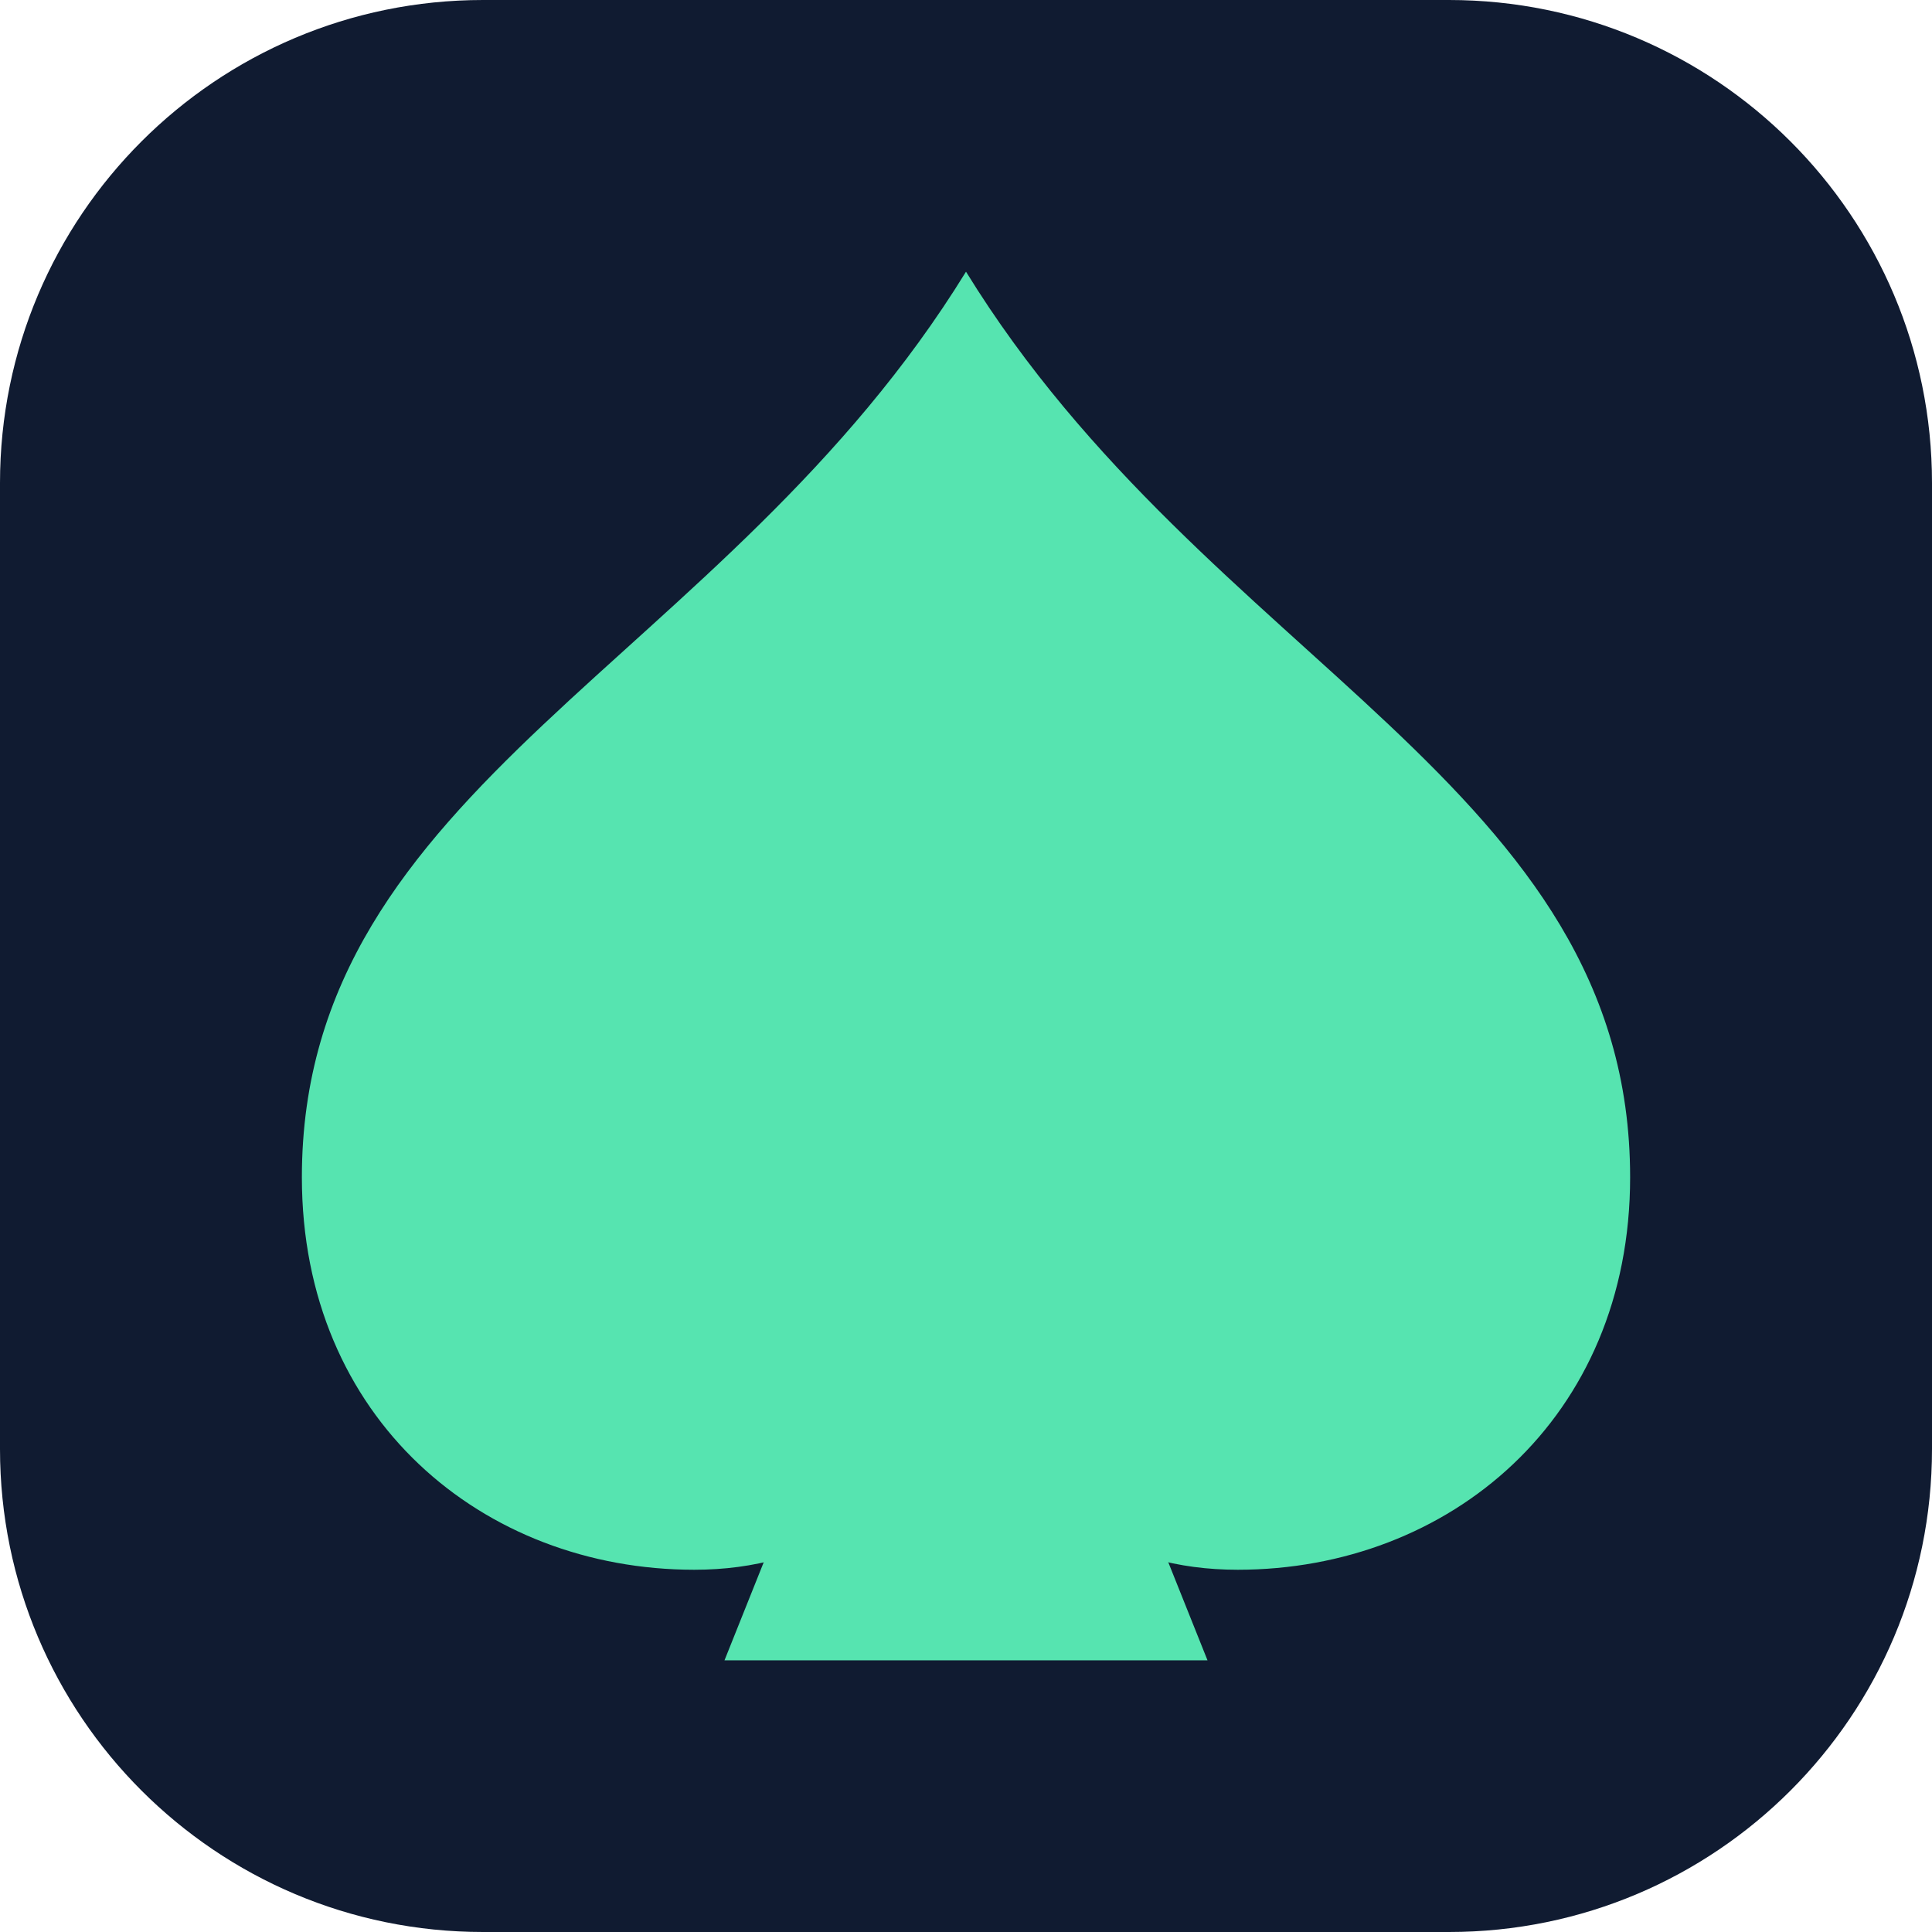
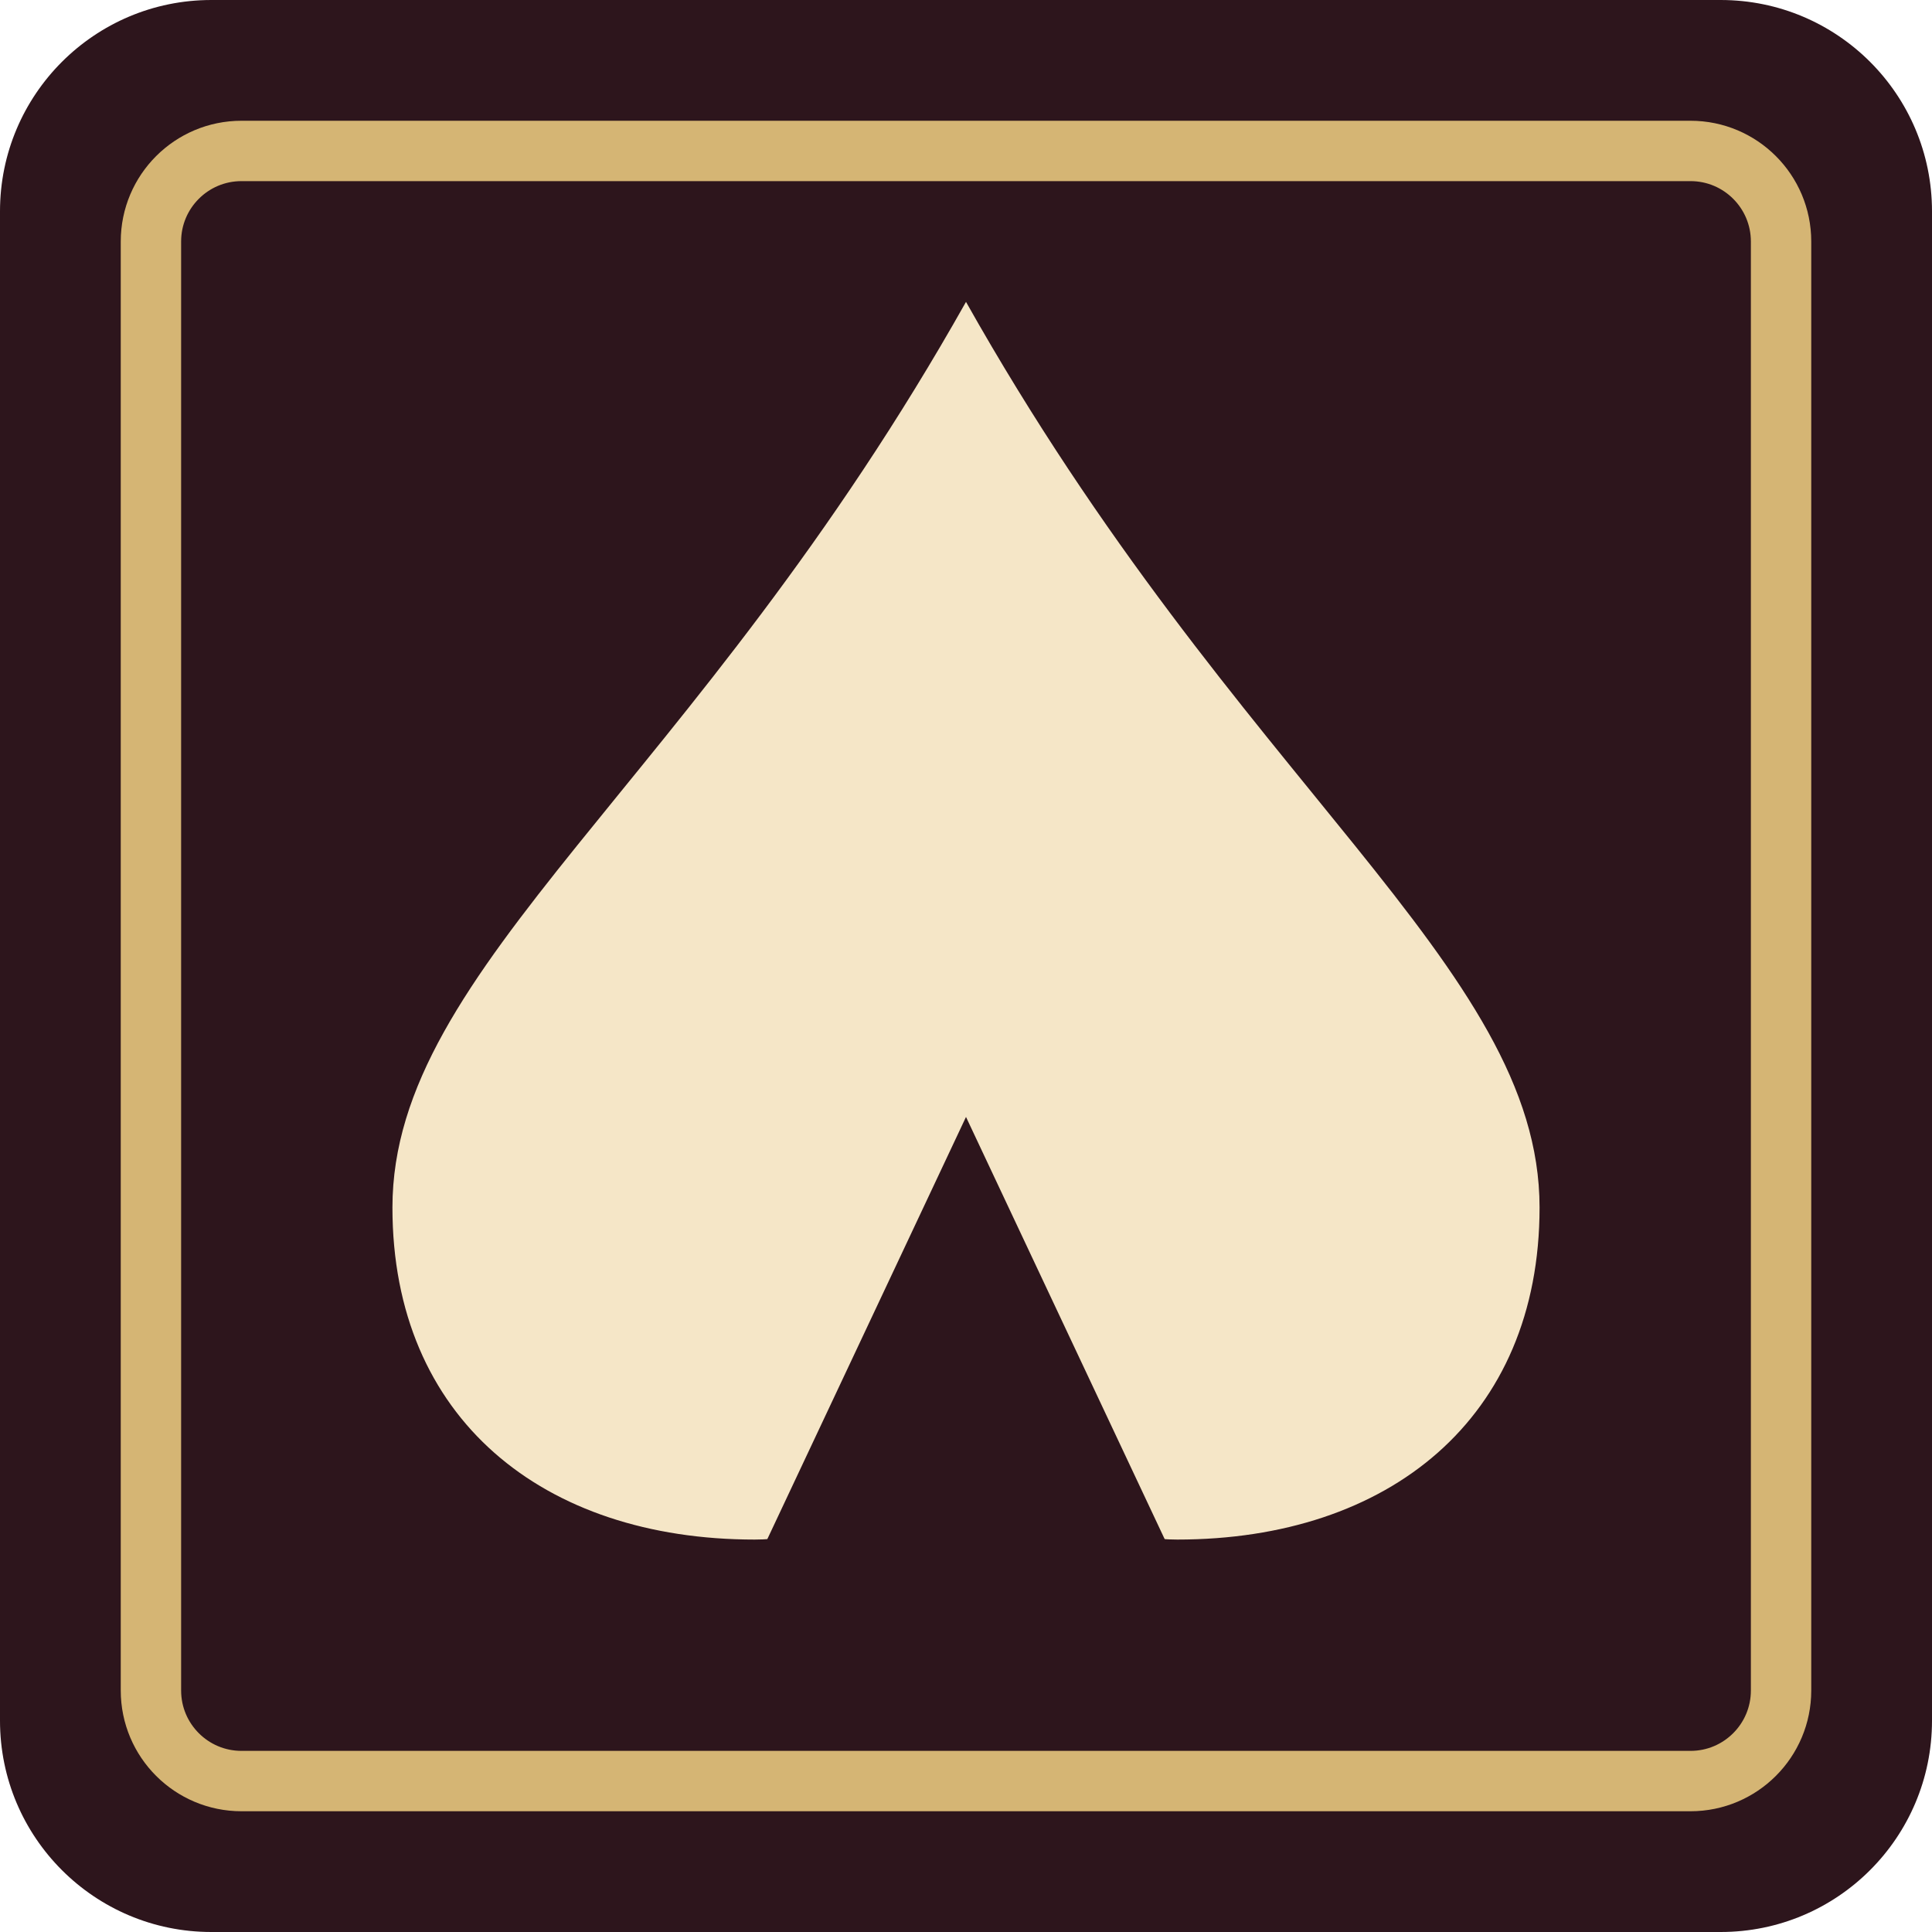
<svg xmlns="http://www.w3.org/2000/svg" viewBox="0 0 64 64">
-   <rect width="64" height="64" rx="16" fill="#101b31" />
-   <path d="M32 9C24 22 10 26 10 39c0 8 6 13 13 13 4 0 7-2 9-6 2 4 5 6 9 6 7 0 13-5 13-13C54 26 40 22 32 9Z" fill="#56e4b0" />
-   <path d="M28 45h8l4 10H24z" fill="#56e4b0" />
+   <rect width="64" height="64" rx="7" fill="#2d151c" />
+   <rect x="5" y="5" width="54" height="54" rx="3" fill="none" stroke="#d5b574" stroke-width="2" />
+   <path fill="#f5e6c7" d="M32 10C23 26 13 32 13 40c0 7 5 11 12 11 3 0 5-2 7-5 2 3 4 5 7 5 7 0 12-4 12-11 0-8-10-14-19-30Z" />
+   <path fill="#2d151c" d="m32 37-8 17h16Z" />
</svg>
